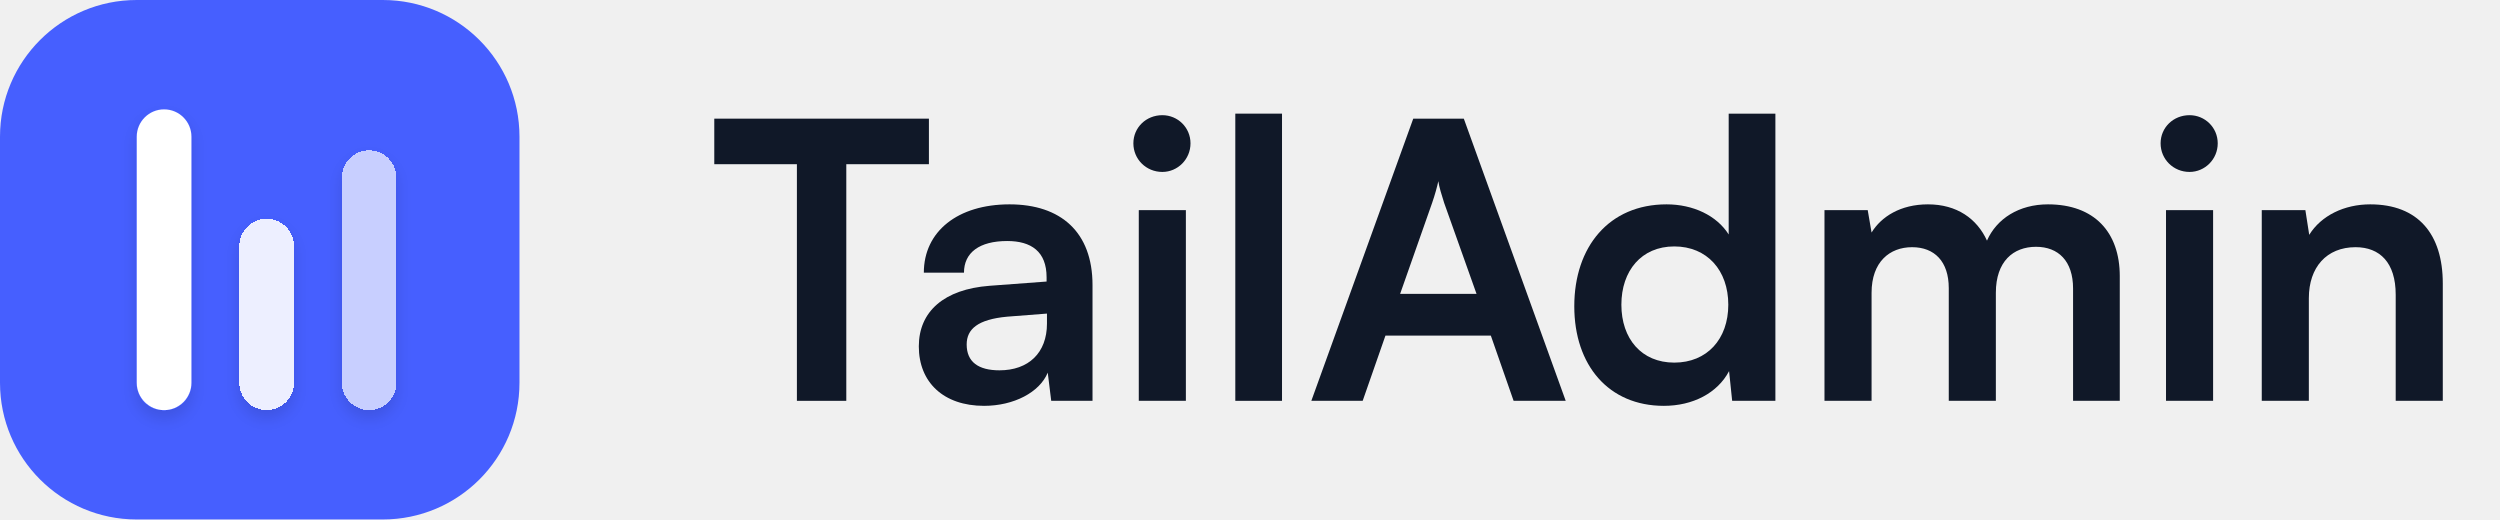
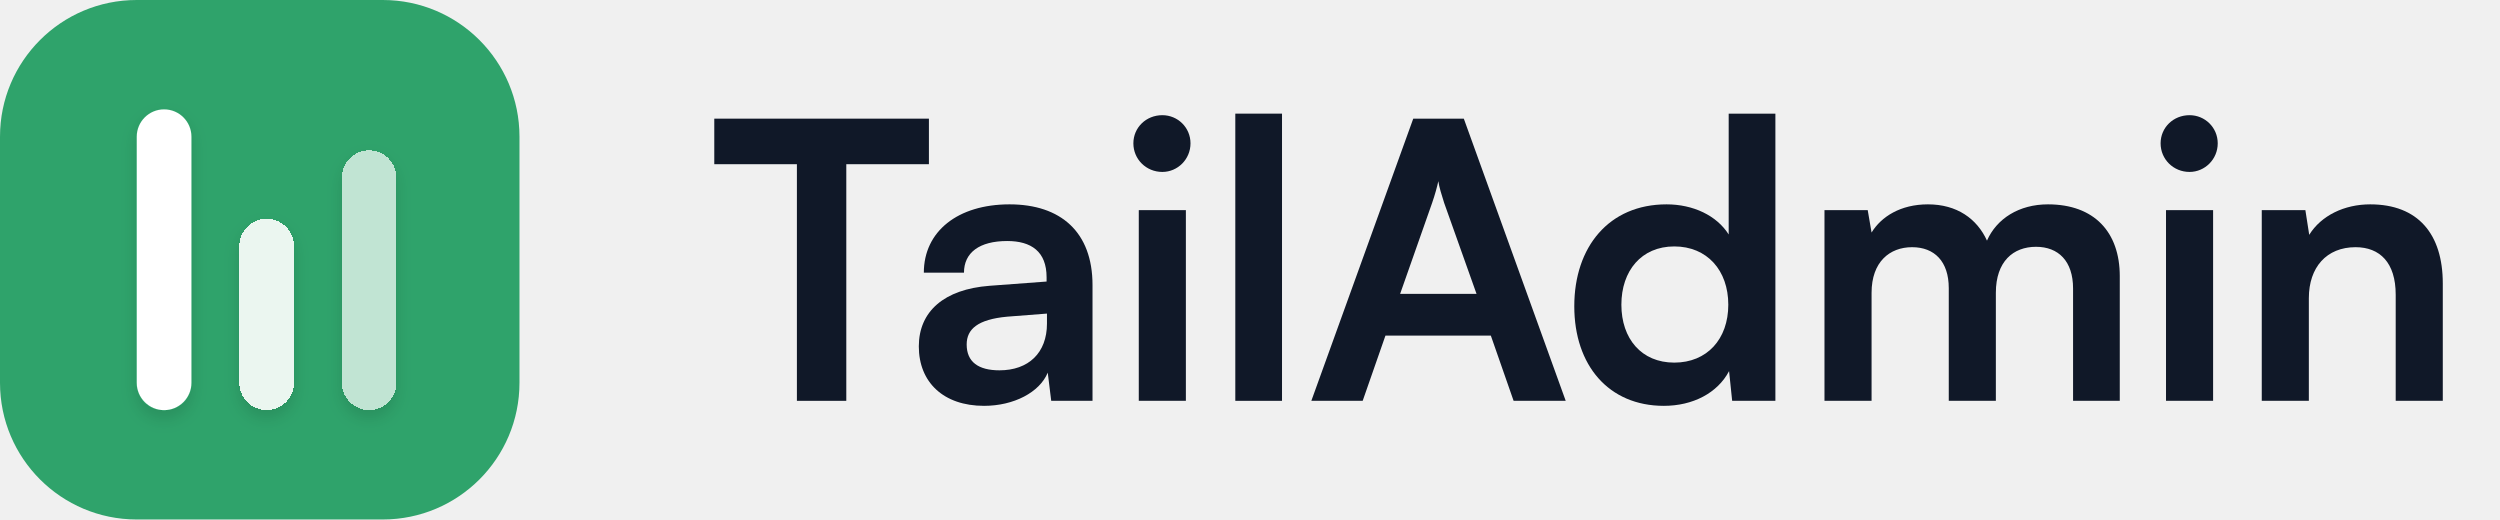
<svg xmlns="http://www.w3.org/2000/svg" width="154" height="32" viewBox="0 0 154 32" fill="none">
-   <path d="M0 8.421C0 3.77 3.77 0 8.421 0H23.579C28.23 0 32 3.77 32 8.421V23.579C32 28.23 28.23 32 23.579 32H8.421C3.77 32 0 28.23 0 23.579V8.421Z" fill="#465FFF" />
+   <path d="M0 8.421C0 3.77 3.77 0 8.421 0H23.579C28.23 0 32 3.77 32 8.421V23.579C32 28.23 28.23 32 23.579 32H8.421C3.77 32 0 28.23 0 23.579V8.421Z" fill="#2fa36b" />
  <g filter="url(#filter0_d_1624_24907)">
    <path d="M8.424 8.422C8.424 7.491 9.178 6.737 10.108 6.737V6.737C11.038 6.737 11.792 7.491 11.792 8.422V23.579C11.792 24.51 11.038 25.264 10.108 25.264V25.264C9.178 25.264 8.424 24.51 8.424 23.579V8.422Z" fill="white" />
  </g>
  <g filter="url(#filter1_d_1624_24907)">
    <path d="M14.742 15.157C14.742 14.227 15.496 13.473 16.426 13.473V13.473C17.357 13.473 18.111 14.227 18.111 15.157V23.578C18.111 24.508 17.357 25.262 16.426 25.262V25.262C15.496 25.262 14.742 24.508 14.742 23.578V15.157Z" fill="white" fill-opacity="0.9" shape-rendering="crispEdges" />
  </g>
  <g filter="url(#filter2_d_1624_24907)">
    <path d="M21.055 10.946C21.055 10.016 21.809 9.262 22.739 9.262V9.262C23.669 9.262 24.423 10.016 24.423 10.946V23.578C24.423 24.508 23.669 25.262 22.739 25.262V25.262C21.809 25.262 21.055 24.508 21.055 23.578V10.946Z" fill="white" fill-opacity="0.7" shape-rendering="crispEdges" />
  </g>
  <path d="M44 10.115H49.089V24.691H52.132V10.115H57.221V7.309H44V10.115Z" fill="#101828" />
  <path d="M60.617 25C62.448 25 64.042 24.168 64.541 22.955L64.755 24.691H67.299V17.558C67.299 14.3 65.349 12.588 62.187 12.588C59.001 12.588 56.908 14.252 56.908 16.797H59.381C59.381 15.56 60.332 14.847 62.044 14.847C63.519 14.847 64.47 15.489 64.47 17.082V17.343L60.95 17.605C58.168 17.819 56.599 19.174 56.599 21.338C56.599 23.549 58.121 25 60.617 25ZM61.569 22.812C60.261 22.812 59.547 22.289 59.547 21.219C59.547 20.268 60.237 19.674 62.044 19.507L64.493 19.317V19.935C64.493 21.742 63.352 22.812 61.569 22.812Z" fill="#101828" />
  <path d="M71.6 10.591C72.551 10.591 73.335 9.806 73.335 8.831C73.335 7.856 72.551 7.095 71.6 7.095C70.601 7.095 69.816 7.856 69.816 8.831C69.816 9.806 70.601 10.591 71.6 10.591ZM70.149 24.691H73.05V12.944H70.149V24.691Z" fill="#101828" />
  <path d="M78.972 24.691V7H76.095V24.691H78.972Z" fill="#101828" />
  <path d="M83.941 24.691L85.344 20.672H91.835L93.238 24.691H96.448L90.171 7.309H87.056L80.778 24.691H83.941ZM88.221 12.493C88.387 12.017 88.53 11.494 88.601 11.161C88.649 11.518 88.815 12.041 88.958 12.493L90.955 18.104H86.247L88.221 12.493Z" fill="#101828" />
  <path d="M102.493 25C104.276 25 105.798 24.215 106.511 22.86L106.701 24.691H109.364V7H106.487V14.443C105.75 13.277 104.3 12.588 102.659 12.588C99.116 12.588 96.976 15.203 96.976 18.865C96.976 22.503 99.092 25 102.493 25ZM103.135 22.337C101.113 22.337 99.877 20.863 99.877 18.77C99.877 16.678 101.113 15.18 103.135 15.18C105.156 15.18 106.463 16.654 106.463 18.77C106.463 20.886 105.156 22.337 103.135 22.337Z" fill="#101828" />
  <path d="M115.289 24.691V18.033C115.289 16.131 116.406 15.227 117.785 15.227C119.164 15.227 120.044 16.107 120.044 17.748V24.691H122.945V18.033C122.945 16.107 124.015 15.203 125.418 15.203C126.797 15.203 127.701 16.083 127.701 17.771V24.691H130.578V17.011C130.578 14.3 129.008 12.588 126.155 12.588C124.372 12.588 122.993 13.468 122.398 14.823C121.78 13.468 120.543 12.588 118.76 12.588C117.072 12.588 115.883 13.349 115.289 14.324L115.051 12.944H112.388V24.691H115.289Z" fill="#101828" />
  <path d="M134.876 10.591C135.827 10.591 136.612 9.806 136.612 8.831C136.612 7.856 135.827 7.095 134.876 7.095C133.877 7.095 133.093 7.856 133.093 8.831C133.093 9.806 133.877 10.591 134.876 10.591ZM133.426 24.691H136.327V12.944H133.426V24.691Z" fill="#101828" />
  <path d="M142.225 24.691V18.366C142.225 16.464 143.318 15.227 145.102 15.227C146.6 15.227 147.575 16.178 147.575 18.152V24.691H150.476V17.462C150.476 14.419 148.954 12.588 146.005 12.588C144.412 12.588 142.985 13.277 142.248 14.466L142.011 12.944H139.324V24.691H142.225Z" fill="#101828" />
  <defs>
    <filter id="filter0_d_1624_24907" x="7.424" y="6.237" width="5.368" height="20.526" filterUnits="userSpaceOnUse" color-interpolation-filters="sRGB">
      <feFlood flood-opacity="0" result="BackgroundImageFix" />
      <feColorMatrix in="SourceAlpha" type="matrix" values="0 0 0 0 0 0 0 0 0 0 0 0 0 0 0 0 0 0 127 0" result="hardAlpha" />
      <feOffset dy="0.5" />
      <feGaussianBlur stdDeviation="0.5" />
      <feComposite in2="hardAlpha" operator="out" />
      <feColorMatrix type="matrix" values="0 0 0 0 0 0 0 0 0 0 0 0 0 0 0 0 0 0 0.12 0" />
      <feBlend mode="normal" in2="BackgroundImageFix" result="effect1_dropShadow_1624_24907" />
      <feBlend mode="normal" in="SourceGraphic" in2="effect1_dropShadow_1624_24907" result="shape" />
    </filter>
    <filter id="filter1_d_1624_24907" x="13.742" y="12.973" width="5.368" height="13.79" filterUnits="userSpaceOnUse" color-interpolation-filters="sRGB">
      <feFlood flood-opacity="0" result="BackgroundImageFix" />
      <feColorMatrix in="SourceAlpha" type="matrix" values="0 0 0 0 0 0 0 0 0 0 0 0 0 0 0 0 0 0 127 0" result="hardAlpha" />
      <feOffset dy="0.5" />
      <feGaussianBlur stdDeviation="0.5" />
      <feComposite in2="hardAlpha" operator="out" />
      <feColorMatrix type="matrix" values="0 0 0 0 0 0 0 0 0 0 0 0 0 0 0 0 0 0 0.12 0" />
      <feBlend mode="normal" in2="BackgroundImageFix" result="effect1_dropShadow_1624_24907" />
      <feBlend mode="normal" in="SourceGraphic" in2="effect1_dropShadow_1624_24907" result="shape" />
    </filter>
    <filter id="filter2_d_1624_24907" x="20.055" y="8.762" width="5.368" height="18" filterUnits="userSpaceOnUse" color-interpolation-filters="sRGB">
      <feFlood flood-opacity="0" result="BackgroundImageFix" />
      <feColorMatrix in="SourceAlpha" type="matrix" values="0 0 0 0 0 0 0 0 0 0 0 0 0 0 0 0 0 0 127 0" result="hardAlpha" />
      <feOffset dy="0.5" />
      <feGaussianBlur stdDeviation="0.5" />
      <feComposite in2="hardAlpha" operator="out" />
      <feColorMatrix type="matrix" values="0 0 0 0 0 0 0 0 0 0 0 0 0 0 0 0 0 0 0.12 0" />
      <feBlend mode="normal" in2="BackgroundImageFix" result="effect1_dropShadow_1624_24907" />
      <feBlend mode="normal" in="SourceGraphic" in2="effect1_dropShadow_1624_24907" result="shape" />
    </filter>
  </defs>
</svg>
